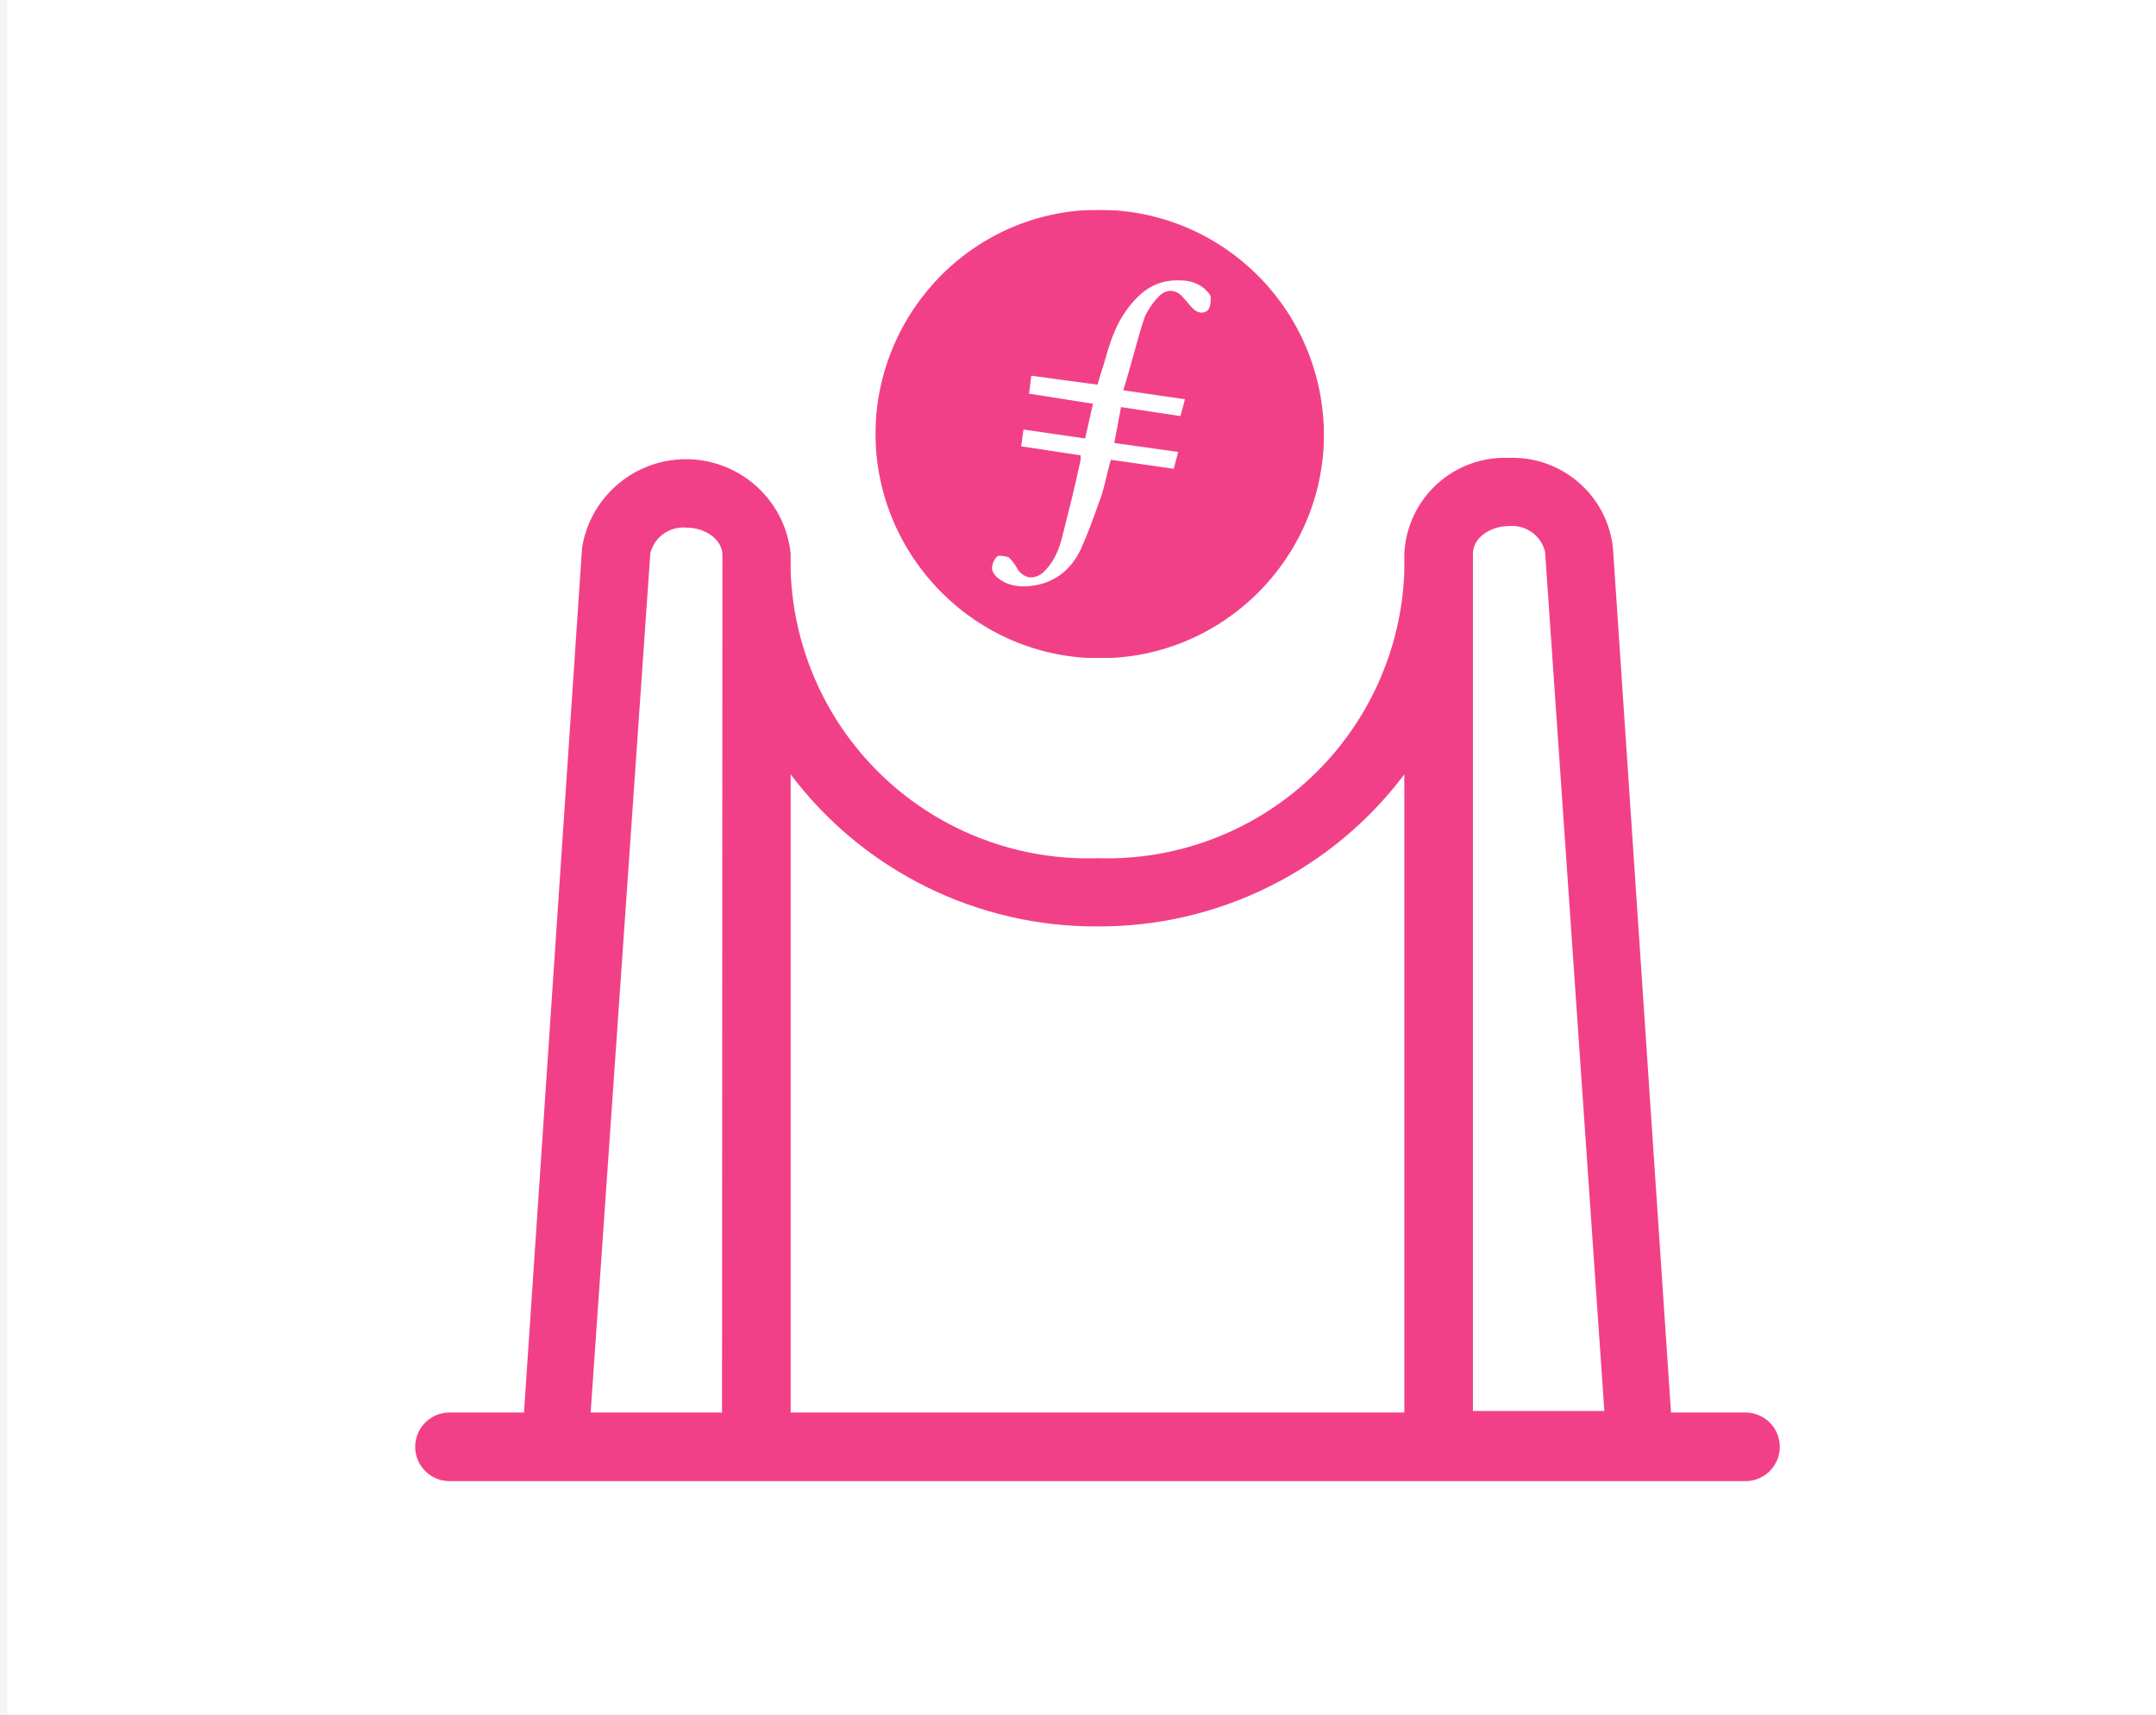
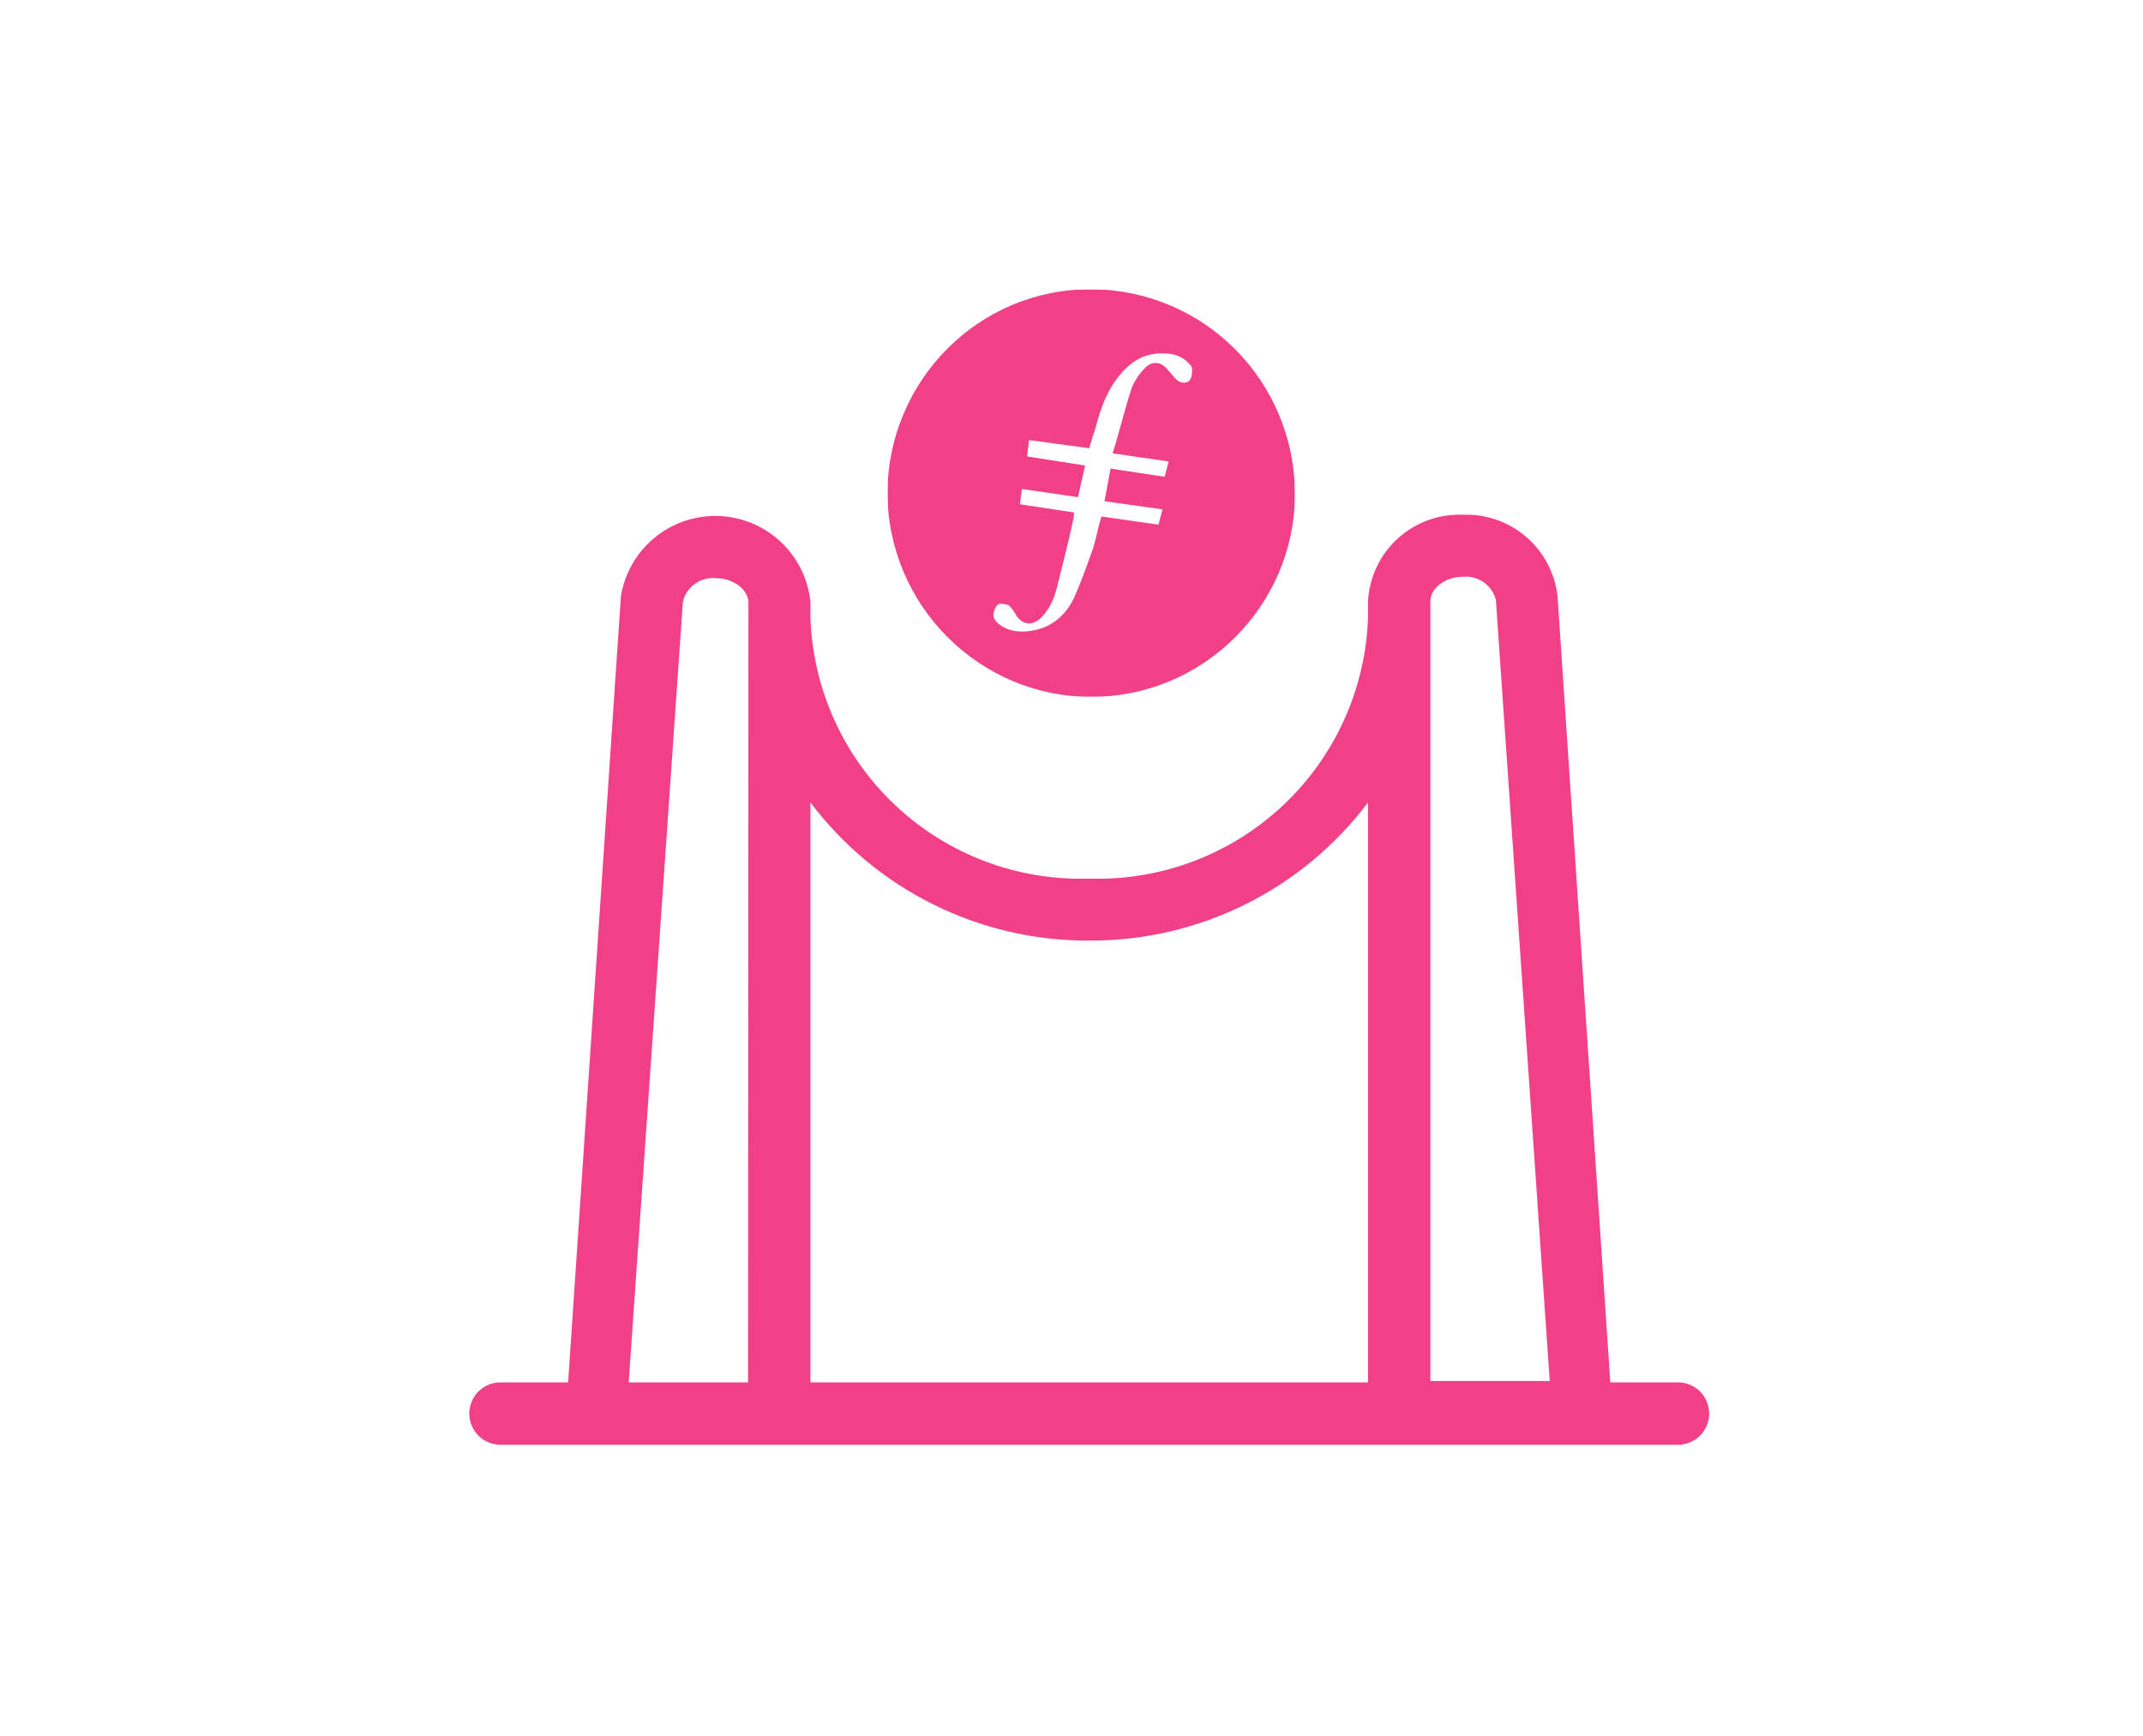
- <svg xmlns="http://www.w3.org/2000/svg" width="298" height="237" viewBox="0 0 298 237" fill="none">
-   <rect width="298" height="237" fill="#F5F5F5" />
-   <path d="M302 0H1V237H302V0Z" fill="white" />
-   <path d="M62.132 195.272H72.425L80.454 75.692C81.215 71.015 84.207 67.001 88.471 64.934C92.736 62.868 97.74 63.009 101.882 65.311C106.025 67.613 108.787 71.788 109.285 76.5V79.033C109.678 89.902 114.361 100.173 122.31 107.596C130.259 115.02 140.824 118.991 151.695 118.642C162.565 118.991 173.13 115.02 181.079 107.596C189.028 100.173 193.711 89.902 194.105 79.033V76.5C194.287 72.84 195.906 69.401 198.61 66.928C201.315 64.456 204.886 63.151 208.547 63.298C212.067 63.167 215.506 64.372 218.174 66.671C220.843 68.969 222.544 72.192 222.936 75.692L230.965 195.272H241.258C242.952 195.272 244.518 196.175 245.364 197.643C246.212 199.11 246.212 200.918 245.364 202.385C244.518 203.852 242.952 204.756 241.258 204.756H62.131C60.437 204.756 58.871 203.852 58.024 202.385C57.177 200.918 57.177 199.11 58.024 197.643C58.871 196.175 60.437 195.272 62.132 195.272ZM99.853 76.717C99.853 74.669 97.59 72.945 94.895 72.945C93.771 72.835 92.647 73.133 91.726 73.787C90.805 74.44 90.152 75.404 89.884 76.501L81.639 195.272H99.799L99.853 76.717ZM151.695 128.072C143.477 128.114 135.363 126.235 128.001 122.586C120.638 118.938 114.229 113.619 109.285 107.055V195.272H194.105V107.055C189.162 113.619 182.752 118.938 175.389 122.586C168.026 126.235 159.913 128.114 151.695 128.072ZM213.56 76.285C213.293 75.188 212.639 74.224 211.718 73.571C210.797 72.918 209.672 72.618 208.548 72.728C205.854 72.728 203.59 74.453 203.59 76.5V195.055L221.75 195.056L213.56 76.285Z" fill="#F24088" />
-   <mask id="mask0_0_1" style="mask-type:luminance" maskUnits="userSpaceOnUse" x="121" y="29" width="62" height="62">
-     <path d="M183 29H121V91H183V29Z" fill="white" />
+ <svg xmlns="http://www.w3.org/2000/svg" width="326" height="264" viewBox="0 0 326 264" fill="none">
+   <rect width="326" height="264" fill="#F5F5F5" />
+   <path d="M329 -4H-3V268H329V-4Z" fill="white" />
+   <path d="M76.132 210.272H86.425L94.454 90.692C95.215 86.015 98.207 82.001 102.471 79.934C106.736 77.868 111.74 78.009 115.882 80.311C120.025 82.613 122.787 86.788 123.285 91.5V94.033C123.678 104.902 128.361 115.173 136.31 122.596C144.259 130.02 154.824 133.991 165.695 133.642C176.565 133.991 187.13 130.02 195.079 122.596C203.028 115.173 207.711 104.902 208.105 94.033V91.5C208.287 87.84 209.906 84.401 212.61 81.928C215.315 79.456 218.886 78.151 222.547 78.298C226.067 78.167 229.506 79.372 232.174 81.671C234.843 83.969 236.544 87.192 236.936 90.692L244.965 210.272H255.258C256.952 210.272 258.518 211.175 259.364 212.643C260.212 214.11 260.212 215.918 259.364 217.385C258.518 218.852 256.952 219.756 255.258 219.756H76.131C74.437 219.756 72.871 218.852 72.024 217.385C71.177 215.918 71.177 214.11 72.024 212.643C72.871 211.175 74.437 210.272 76.132 210.272ZM113.853 91.717C113.853 89.669 111.59 87.945 108.895 87.945C107.771 87.835 106.647 88.133 105.726 88.787C104.805 89.44 104.152 90.404 103.884 91.501L95.639 210.272H113.799L113.853 91.717ZM165.695 143.072C157.477 143.114 149.363 141.235 142.001 137.586C134.638 133.938 128.229 128.619 123.285 122.055V210.272H208.105V122.055C203.162 128.619 196.752 133.938 189.389 137.586C182.026 141.235 173.913 143.114 165.695 143.072ZM227.56 91.285C227.293 90.188 226.639 89.224 225.718 88.571C224.797 87.918 223.672 87.618 222.548 87.728C219.854 87.728 217.59 89.453 217.59 91.5V210.055L235.75 210.056L227.56 91.285Z" fill="#F24088" />
+   <mask id="mask0_0_1" style="mask-type:luminance" maskUnits="userSpaceOnUse" x="135" y="44" width="62" height="62">
+     <path d="M197 44H135V106H197V44Z" fill="white" />
  </mask>
  <g mask="url(#mask0_0_1)">
-     <mask id="mask1_0_1" style="mask-type:alpha" maskUnits="userSpaceOnUse" x="121" y="29" width="62" height="62">
-       <path fill-rule="evenodd" clip-rule="evenodd" d="M121 29H183V91H121V29Z" fill="white" />
+     <mask id="mask1_0_1" style="mask-type:alpha" maskUnits="userSpaceOnUse" x="135" y="44" width="62" height="62">
+       <path fill-rule="evenodd" clip-rule="evenodd" d="M135 44H197V106H135V44Z" fill="white" />
    </mask>
    <g mask="url(#mask1_0_1)">
-       <path fill-rule="evenodd" clip-rule="evenodd" d="M152 91C134.95 91 121 77.05 121 59.845C121.155 42.795 134.95 28.845 152.155 29C169.205 29.155 183 42.95 183 60.31C182.845 77.205 169.05 91 152 91Z" fill="#F24088" />
-       <path fill-rule="evenodd" clip-rule="evenodd" d="M154.945 56.28L154.015 61.24L162.85 62.48L162.23 64.805L153.55 63.565C152.93 65.58 152.62 67.75 151.845 69.61C151.07 71.78 150.295 73.95 149.365 75.965C148.125 78.6 145.955 80.46 143.01 80.925C141.305 81.235 139.445 81.08 138.05 79.995C137.585 79.685 137.12 79.065 137.12 78.6C137.12 77.98 137.43 77.205 137.895 76.895C138.205 76.74 138.98 76.895 139.445 77.05C139.91 77.515 140.375 78.135 140.685 78.755C141.615 79.995 142.855 80.15 144.095 79.22C145.49 77.98 146.265 76.275 146.73 74.57C147.66 70.85 148.59 67.285 149.365 63.565V62.945L141.15 61.705L141.46 59.38L149.985 60.62L151.07 55.815L142.235 54.42L142.545 51.94L151.69 53.18C152 52.25 152.155 51.475 152.465 50.7C153.24 47.91 154.015 45.12 155.875 42.64C157.735 40.16 159.905 38.61 163.16 38.765C164.555 38.765 165.95 39.23 166.88 40.315C167.035 40.47 167.345 40.78 167.345 41.09C167.345 41.71 167.345 42.485 166.88 42.95C166.26 43.415 165.485 43.26 164.865 42.64C164.4 42.175 164.09 41.71 163.625 41.245C162.695 40.005 161.3 39.85 160.215 40.935C159.44 41.71 158.665 42.795 158.2 43.88C157.115 47.135 156.34 50.545 155.255 53.955L163.78 55.195L163.16 57.52L154.945 56.28Z" fill="white" />
+       <path fill-rule="evenodd" clip-rule="evenodd" d="M166 106C148.95 106 135 92.05 135 74.845C135.155 57.795 148.95 43.845 166.155 44C183.205 44.155 197 57.95 197 75.31C196.845 92.205 183.05 106 166 106Z" fill="#F24088" />
+       <path fill-rule="evenodd" clip-rule="evenodd" d="M168.945 71.28L168.015 76.24L176.85 77.48L176.23 79.805L167.55 78.565C166.93 80.58 166.62 82.75 165.845 84.61C165.07 86.78 164.295 88.95 163.365 90.965C162.125 93.6 159.955 95.46 157.01 95.925C155.305 96.235 153.445 96.08 152.05 94.995C151.585 94.685 151.12 94.065 151.12 93.6C151.12 92.98 151.43 92.205 151.895 91.895C152.205 91.74 152.98 91.895 153.445 92.05C153.91 92.515 154.375 93.135 154.685 93.755C155.615 94.995 156.855 95.15 158.095 94.22C159.49 92.98 160.265 91.275 160.73 89.57C161.66 85.85 162.59 82.285 163.365 78.565V77.945L155.15 76.705L155.46 74.38L163.985 75.62L165.07 70.815L156.235 69.42L156.545 66.94L165.69 68.18C166 67.25 166.155 66.475 166.465 65.7C167.24 62.91 168.015 60.12 169.875 57.64C171.735 55.16 173.905 53.61 177.16 53.765C178.555 53.765 179.95 54.23 180.88 55.315C181.035 55.47 181.345 55.78 181.345 56.09C181.345 56.71 181.345 57.485 180.88 57.95C180.26 58.415 179.485 58.26 178.865 57.64C178.4 57.175 178.09 56.71 177.625 56.245C176.695 55.005 175.3 54.85 174.215 55.935C173.44 56.71 172.665 57.795 172.2 58.88C171.115 62.135 170.34 65.545 169.255 68.955L177.78 70.195L177.16 72.52L168.945 71.28Z" fill="white" />
    </g>
  </g>
</svg>
